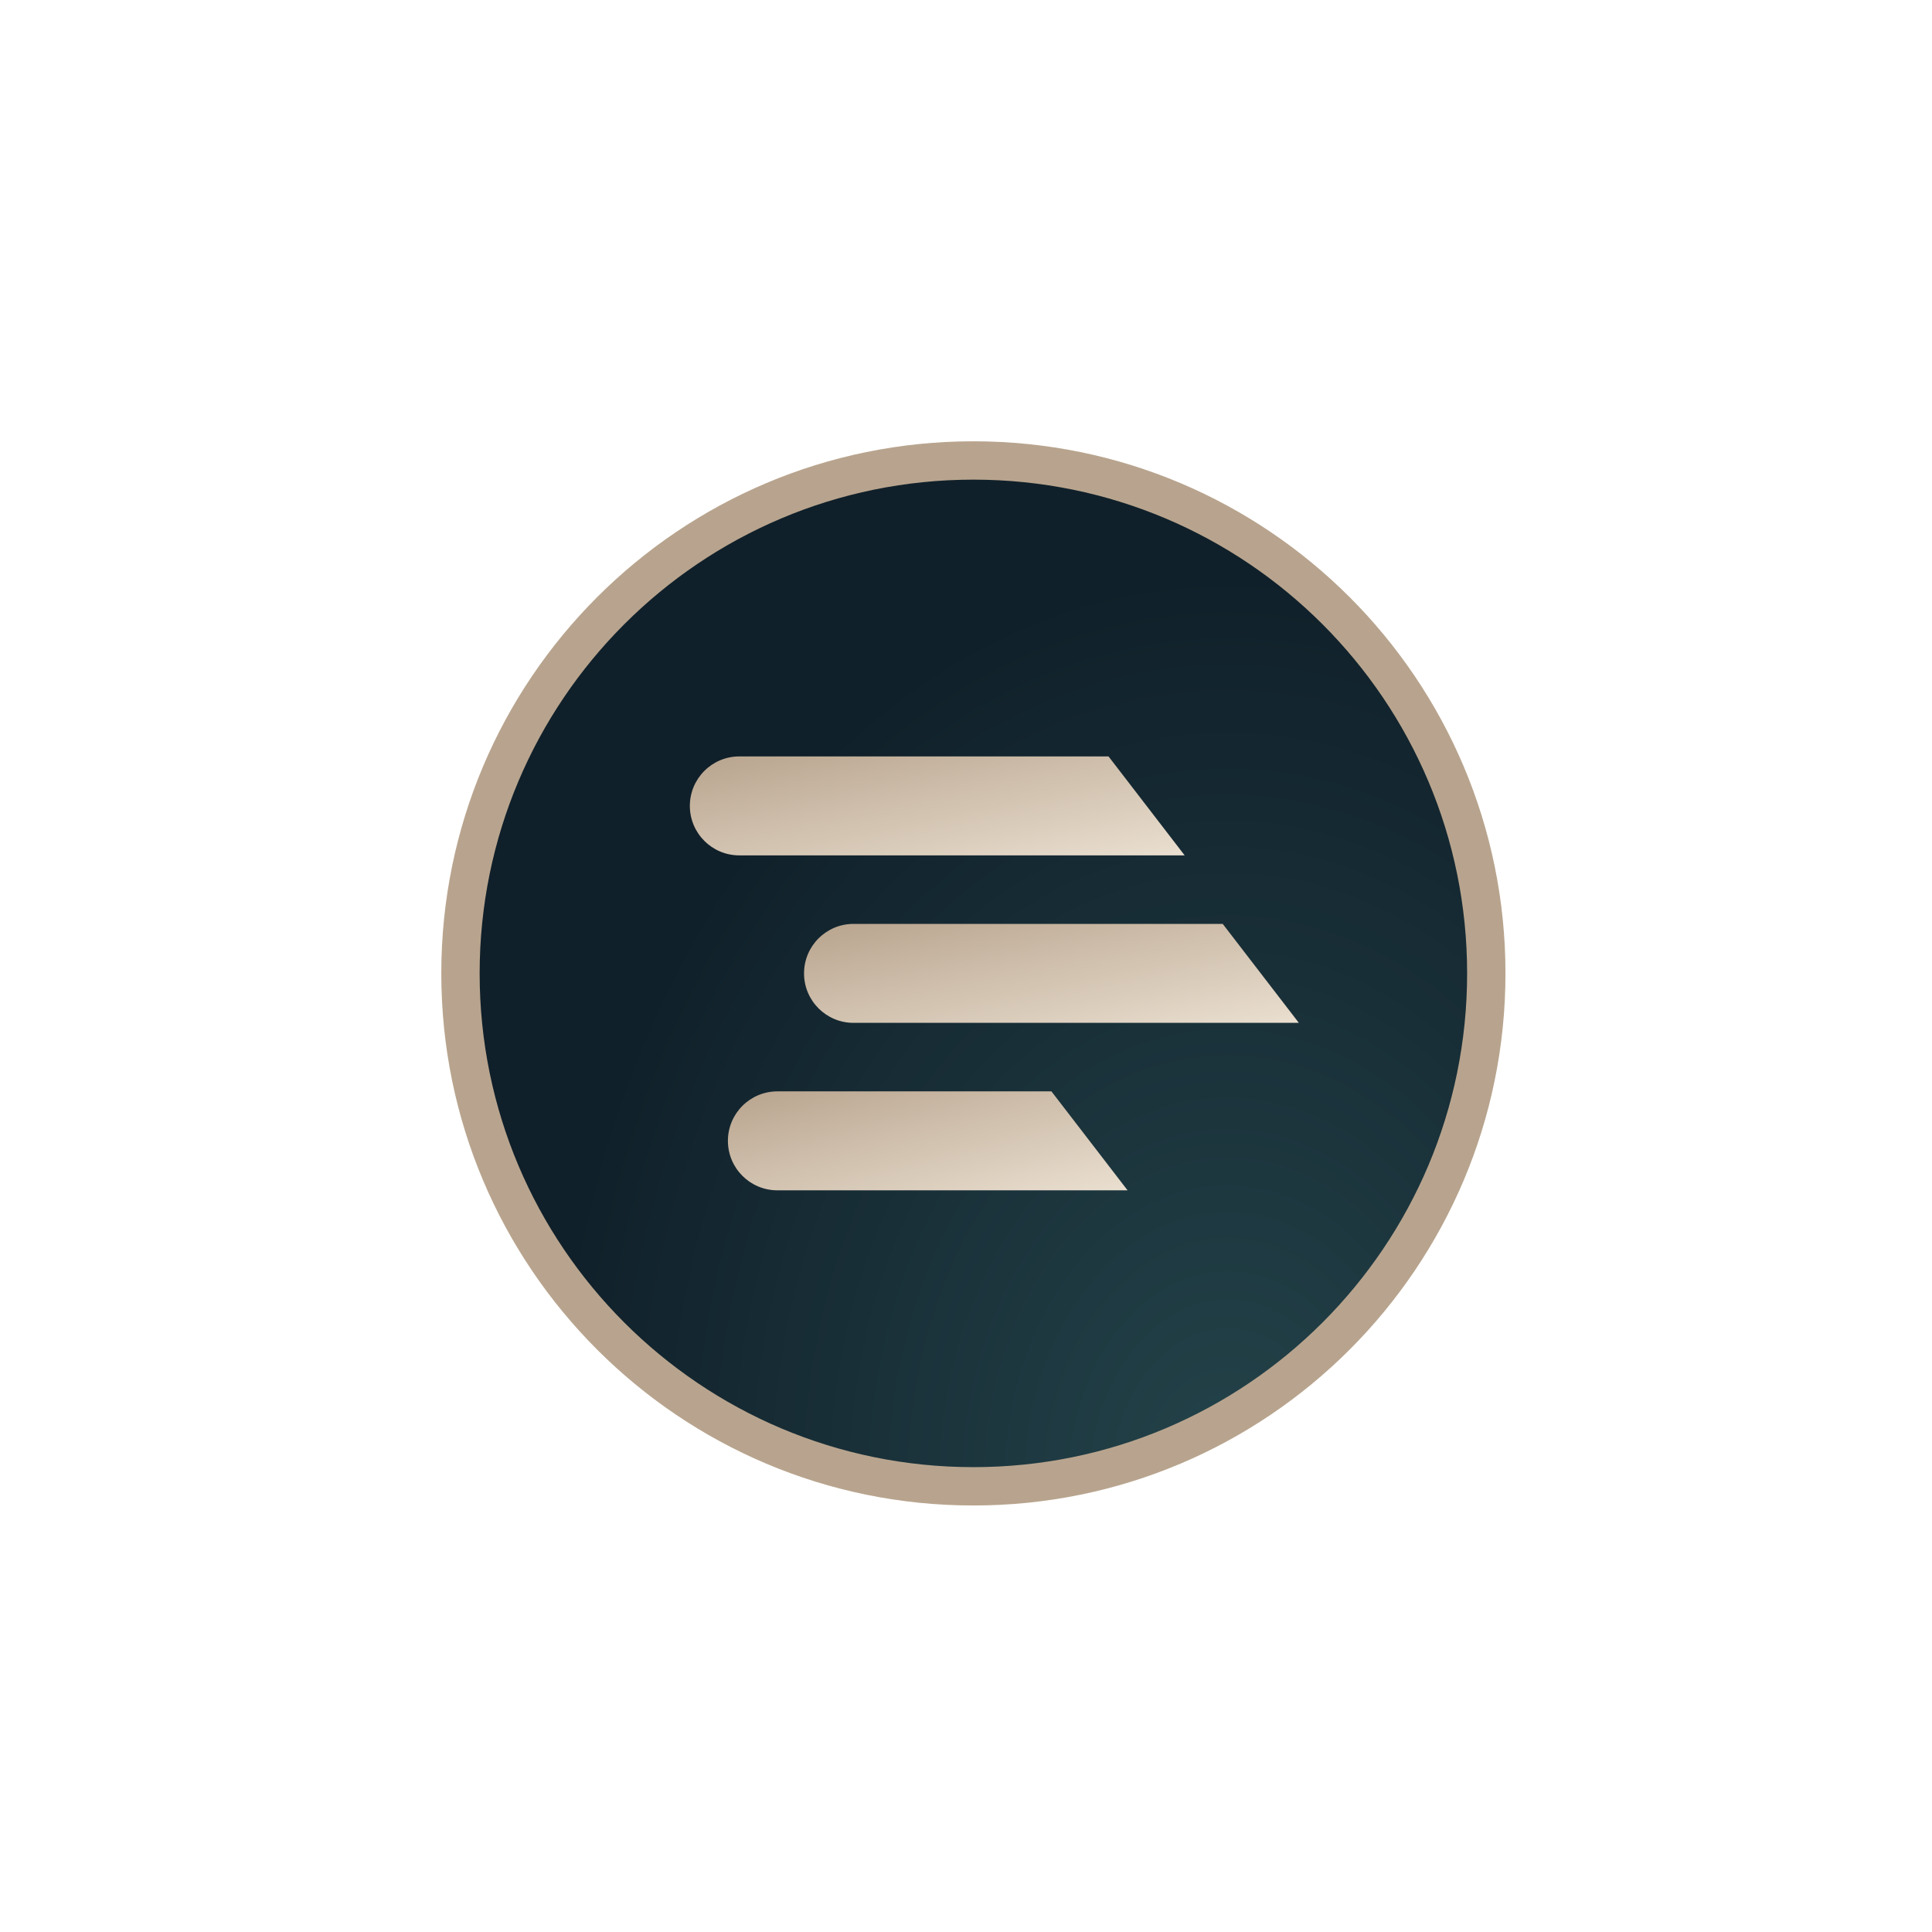
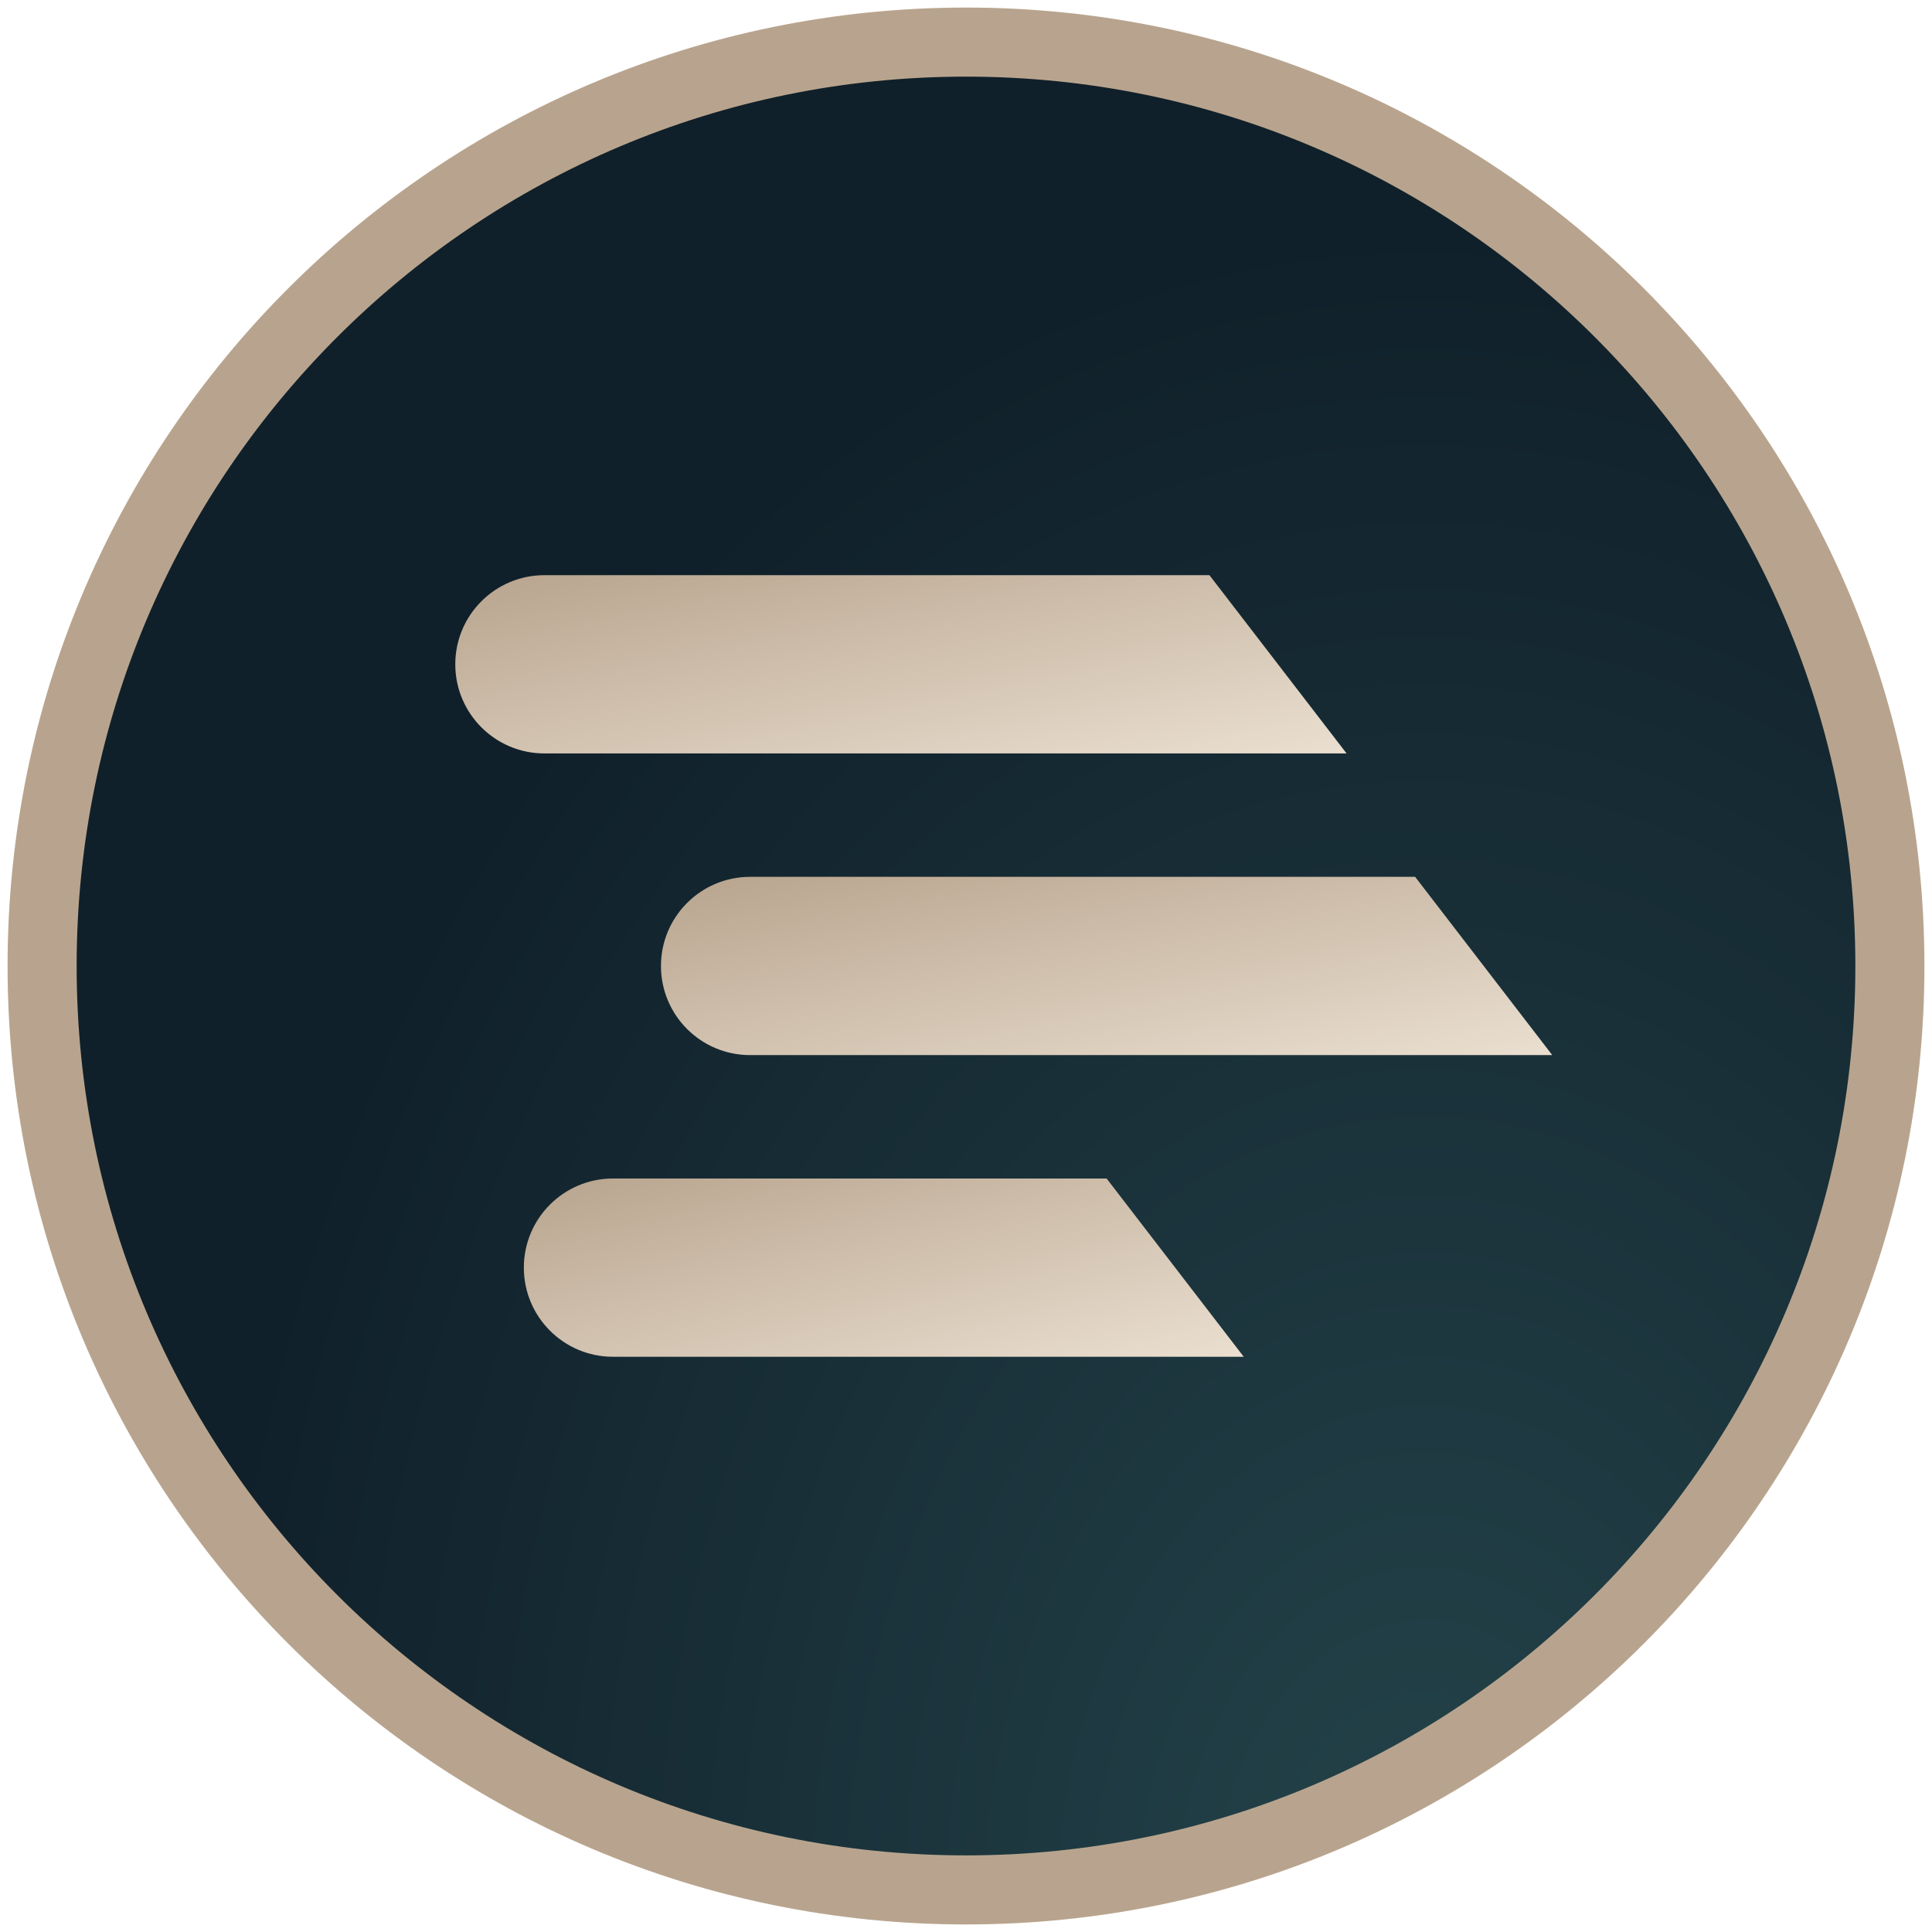
- <svg xmlns="http://www.w3.org/2000/svg" width="92" height="92" viewBox="0 0 92 92" fill="none">
-   <g>
+ <svg xmlns="http://www.w3.org/2000/svg" width="512" height="512" viewBox="0 0 512 512" fill="none">
+   <g transform="translate(256 256) scale(10.0244) translate(-46.3515 -46.3518)">
    <path d="M46.352 70.777C59.841 70.777 70.776 59.841 70.776 46.352C70.776 32.862 59.841 21.927 46.352 21.927C32.862 21.927 21.927 32.862 21.927 46.352C21.927 59.841 32.862 70.777 46.352 70.777Z" fill="url(#cirro_petrol)" stroke="#B8A48E" stroke-width="1.826" />
    <g transform="translate(29.225 28.226) scale(0.18125)" fill="url(#cirro_mark)">
      <path d="M33 43H130L150 69H33A13 13 0 0 1 33 43Z" />
      <path d="M63 87H160L180 113H63A13 13 0 0 1 63 87Z" />
      <path d="M43 131H115L135 157H43A13 13 0 0 1 43 131Z" />
    </g>
  </g>
  <defs>
    <radialGradient id="cirro_petrol" cx="0.75" cy="1" r="1" gradientTransform="translate(0.75 1) scale(1.0607 1.4142) translate(-0.75 -1)">
      <stop stop-color="#24434A" />
      <stop offset="0.63" stop-color="#10202A" />
    </radialGradient>
    <linearGradient id="cirro_mark" x1="0" y1="0" x2="1" y2="1">
      <stop stop-color="#B8A48E" />
      <stop offset="1" stop-color="#EADFD0" />
    </linearGradient>
  </defs>
</svg>
